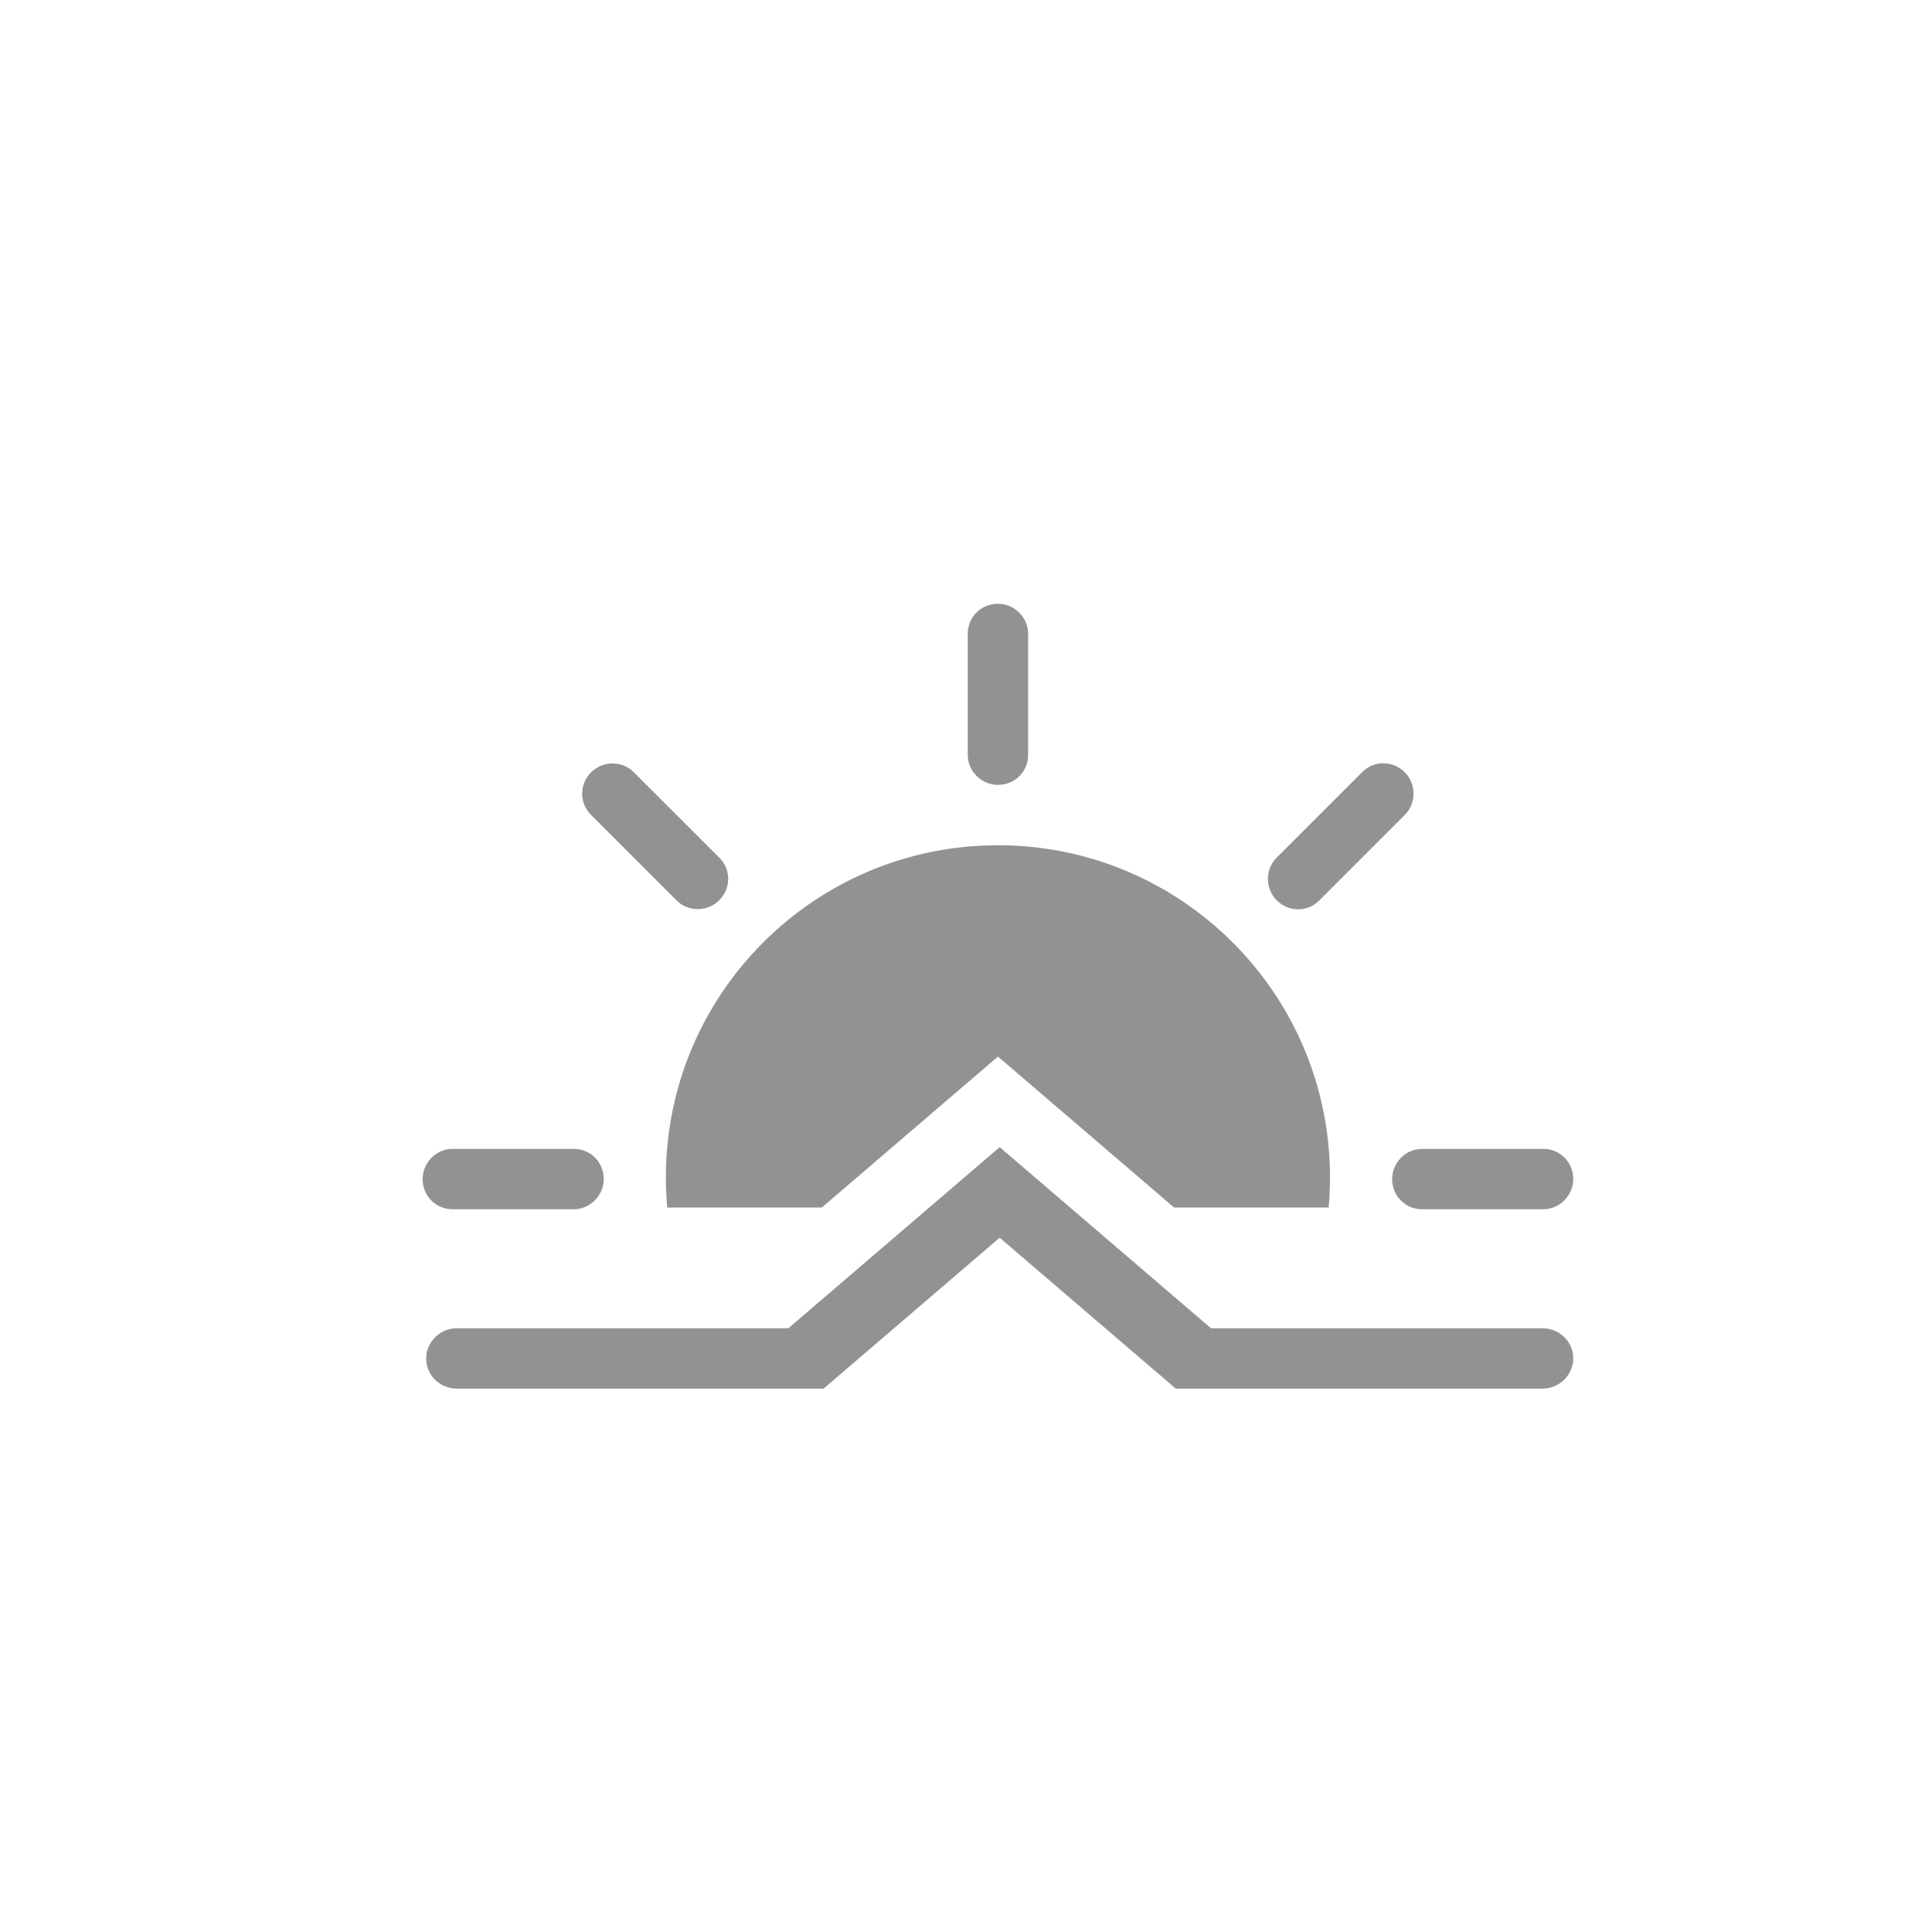
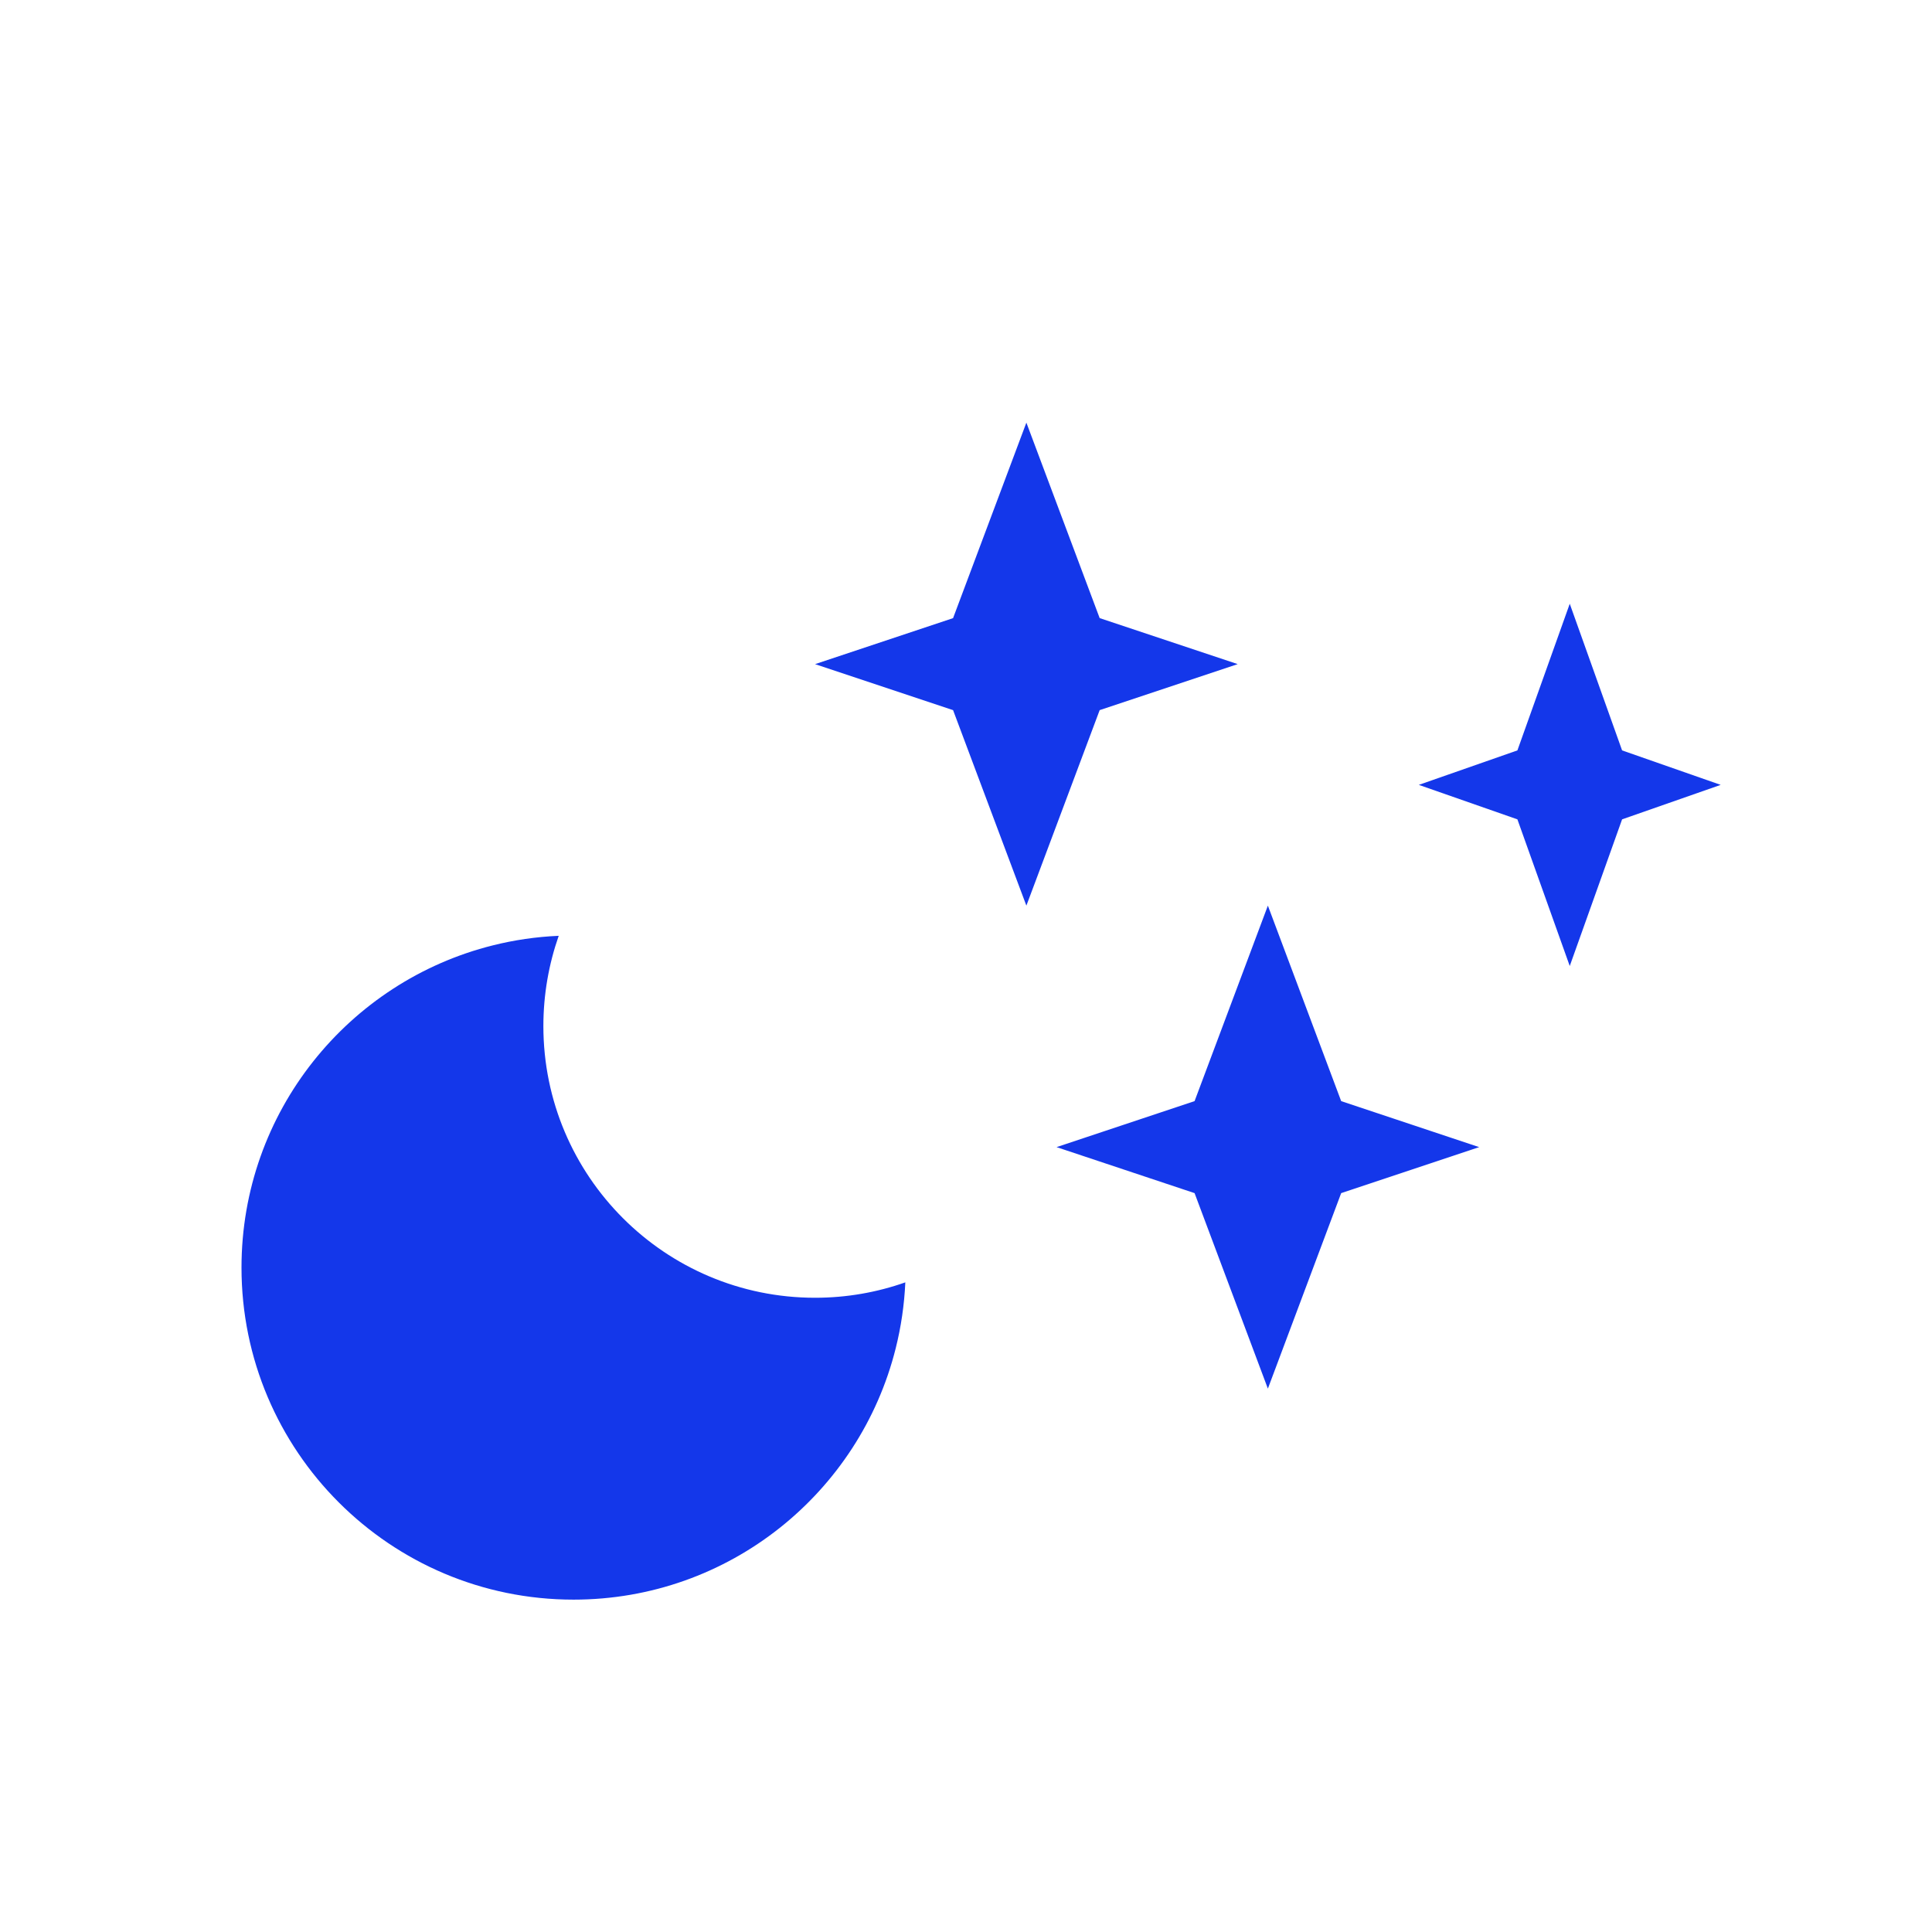
<svg xmlns="http://www.w3.org/2000/svg" width="32px" height="32px" viewBox="0 0 32 32" version="1.1">
-   <defs />
  <g id="Page-1" stroke="none" stroke-width="1" fill="none" fill-rule="evenodd">
-     <g id="icon-30-sunrise" fill="#929292">
-       <path d="M13.612,20 L11.051,20 C11.037,19.835 11.029,19.669 11.029,19.5 C11.029,16.462 13.491,14 16.529,14 C19.567,14 22.029,16.462 22.029,19.5 C22.029,19.669 22.021,19.835 22.007,20 L22.007,20 L19.446,20 L16.529,17.5 L13.612,20 L13.612,20 L13.612,20 Z M16.529,10 C16.253,10 16.029,10.216 16.029,10.495 L16.029,12.505 C16.029,12.778 16.261,13 16.529,13 C16.805,13 17.029,12.784 17.029,12.505 L17.029,10.495 C17.029,10.222 16.797,10 16.529,10 L16.529,10 L16.529,10 Z M23.267,12.791 C23.072,12.596 22.761,12.59 22.563,12.788 L21.143,14.208 C20.949,14.402 20.956,14.723 21.146,14.912 C21.341,15.108 21.652,15.113 21.85,14.916 L23.27,13.495 C23.464,13.301 23.457,12.981 23.267,12.791 L23.267,12.791 L23.267,12.791 Z M26.058,19.529 C26.058,19.253 25.842,19.029 25.563,19.029 L23.553,19.029 C23.28,19.029 23.058,19.261 23.058,19.529 C23.058,19.805 23.274,20.029 23.553,20.029 L25.563,20.029 C25.836,20.029 26.058,19.797 26.058,19.529 L26.058,19.529 L26.058,19.529 Z M7,19.529 C7,19.805 7.216,20.029 7.495,20.029 L9.505,20.029 C9.778,20.029 10,19.797 10,19.529 C10,19.253 9.784,19.029 9.505,19.029 L7.495,19.029 C7.222,19.029 7,19.261 7,19.529 L7,19.529 L7,19.529 Z M7.566,22 C7.286,22 7.058,22.232 7.058,22.5 C7.058,22.776 7.285,23 7.566,23 L13.641,23 L14.808,22 L16.558,20.5 L18.308,22 L19.475,23 L25.55,23 C25.831,23 26.058,22.768 26.058,22.5 C26.058,22.224 25.831,22 25.55,22 L20.058,22 L16.558,19 L13.058,22 L7.566,22 L7.566,22 Z M9.791,12.791 C9.596,12.986 9.59,13.297 9.788,13.495 L11.208,14.916 C11.402,15.109 11.723,15.102 11.912,14.912 C12.108,14.717 12.113,14.406 11.916,14.208 L10.495,12.788 C10.301,12.594 9.981,12.601 9.791,12.791 L9.791,12.791 L9.791,12.791 Z" id="sunrise" />
+     <g id="icon-27-moon-stars" fill="#1437ea">
+       <path d="M18.214,11.762 L17,15 L15.786,11.762 L13.5,11 L15.786,10.238 L17,7 L18.214,10.238 L20.5,11 L18.214,11.762 L18.214,11.762 L18.214,11.762 Z M22.214,18.238 L21,15 L19.786,18.238 L17.5,19 L19.786,19.762 L21,23 L22.214,19.762 L24.5,19 L22.214,18.238 L22.214,18.238 L22.214,18.238 Z M14.836,22.331 C14.239,24.723 12.077,26.495 9.5,26.495 C6.462,26.495 4,24.032 4,20.995 C4,18.418 5.772,16.255 8.164,15.658 C8.515,15.57 8.88,15.516 9.254,15.5 C9.09,15.968 9,16.471 9,16.995 C9,19.48 11.015,21.495 13.5,21.495 C14.024,21.495 14.527,21.405 14.995,21.24 C14.978,21.615 14.924,21.98 14.836,22.331 L14.836,22.331 Z M26.867,12.429 L28.5,13 L26.867,13.571 L26,16 L25.133,13.571 L23.5,13 L25.133,12.429 L26,10 L26.867,12.429 L26.867,12.429 Z" id="moon-stars" />
    </g>
  </g>
</svg>
